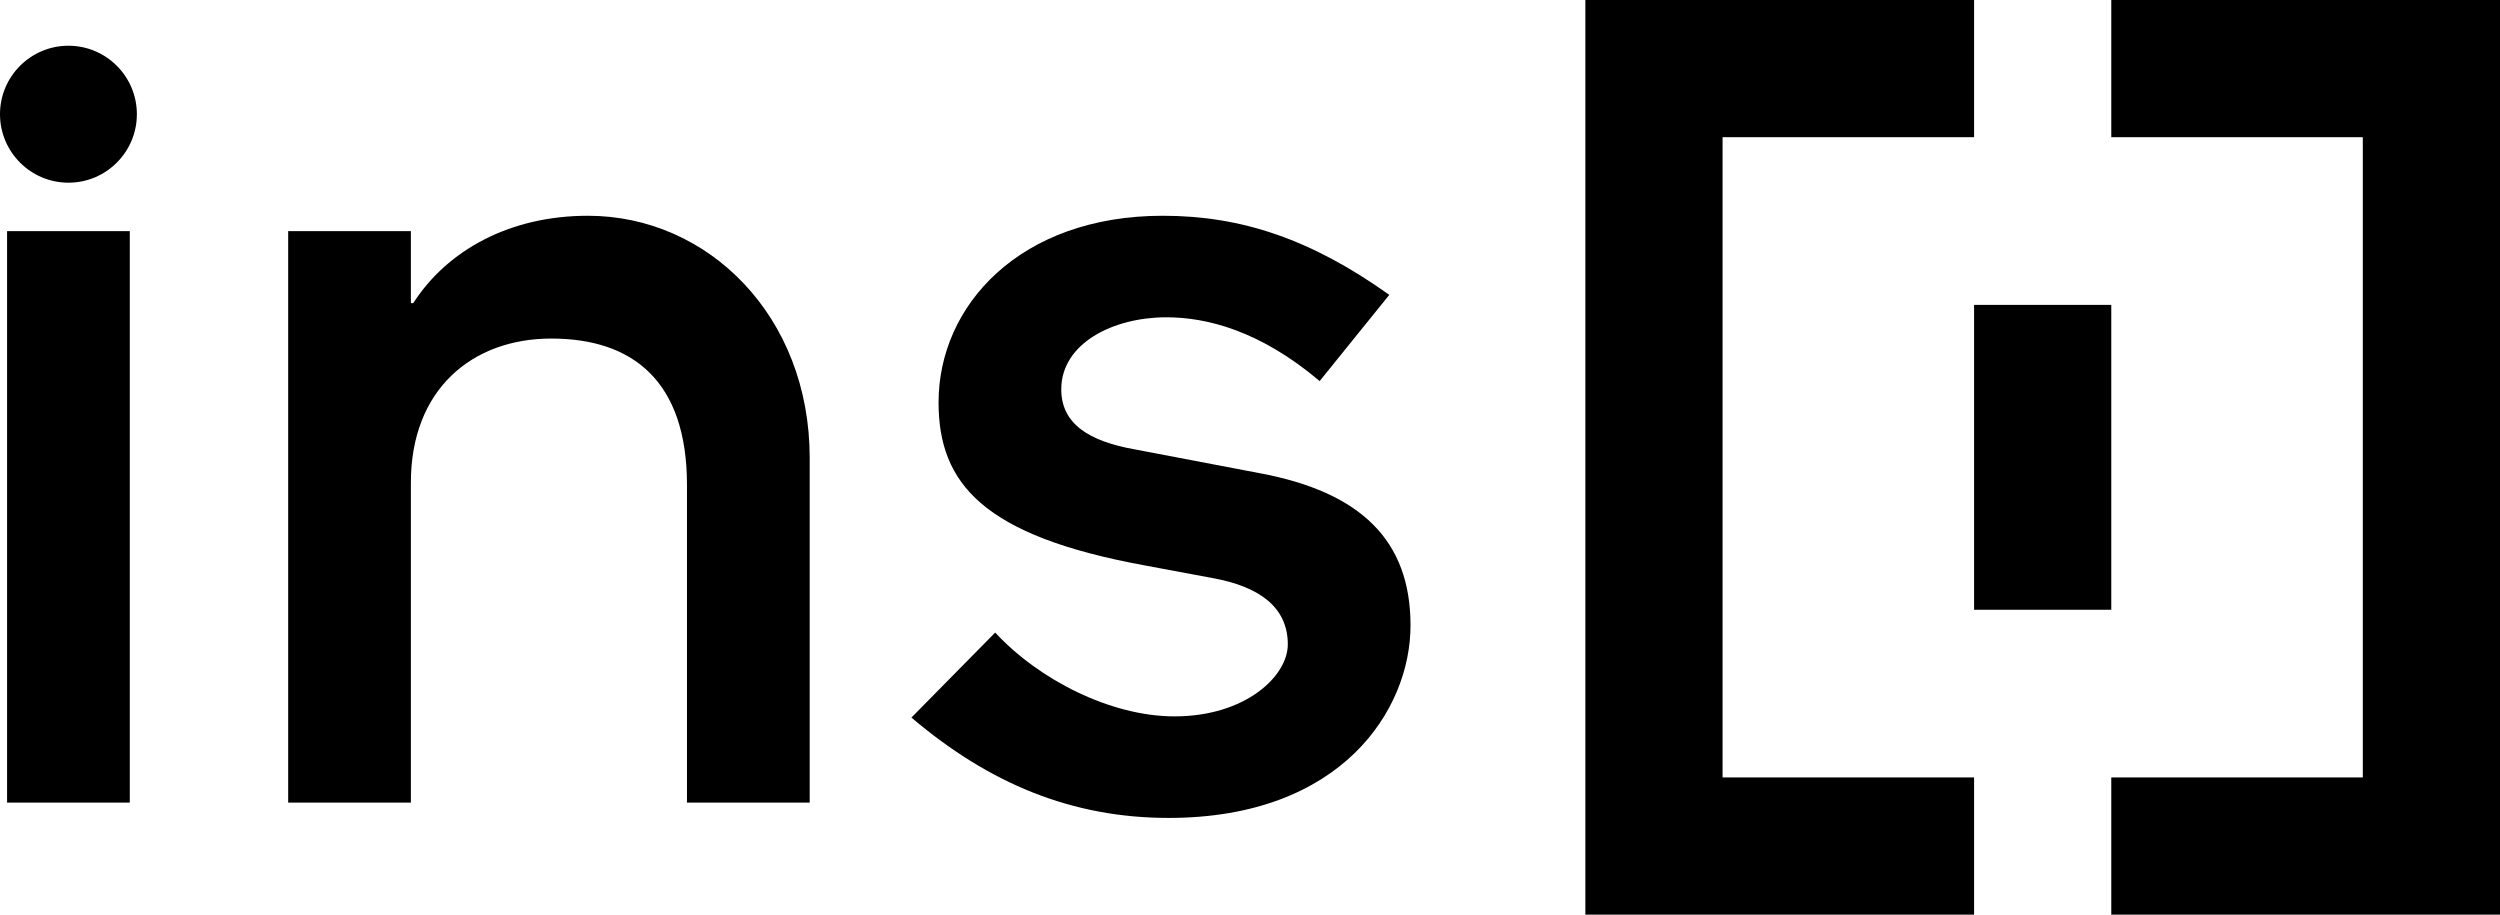
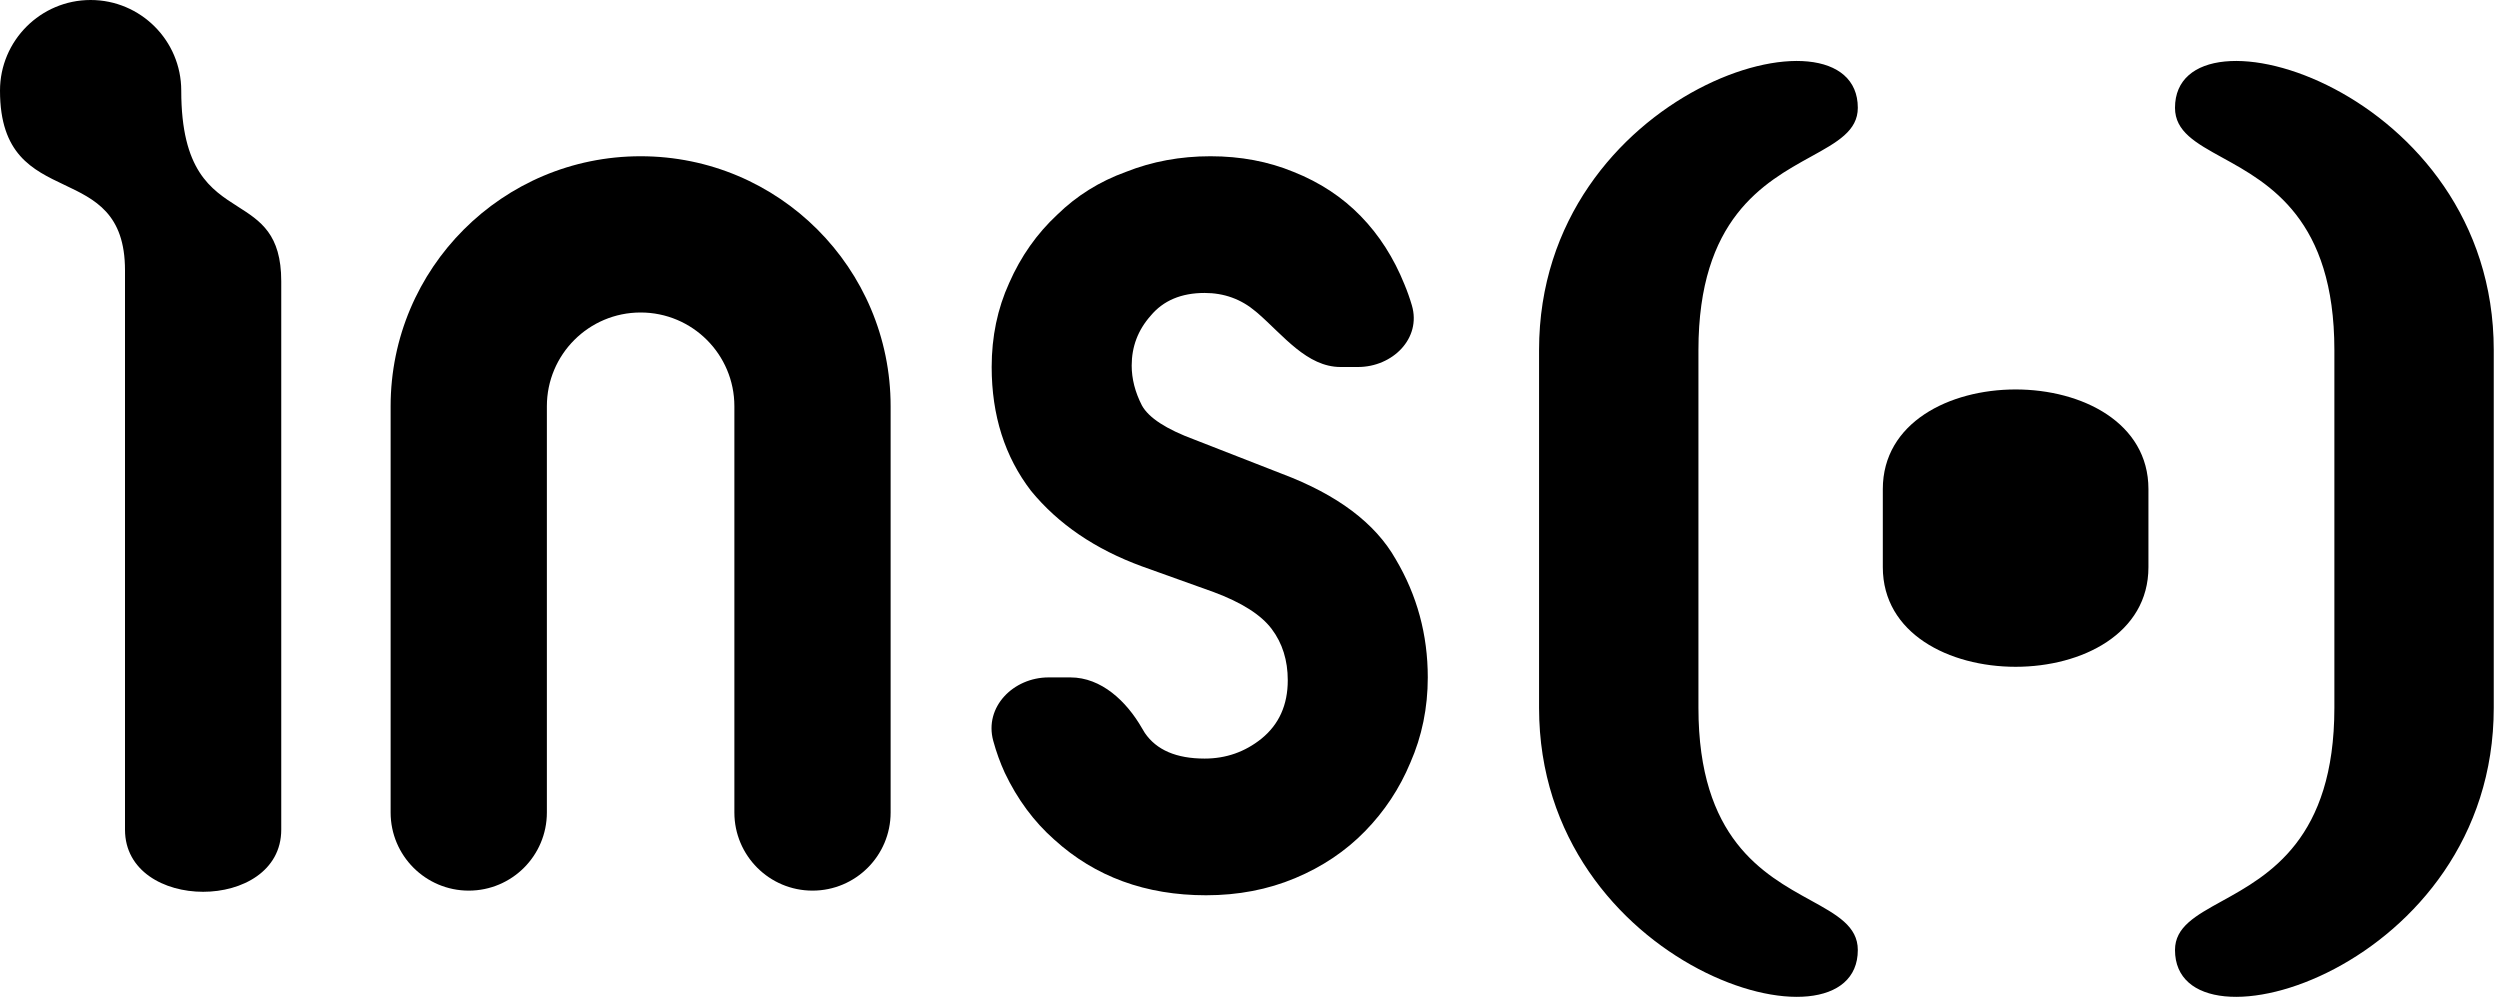
- <svg xmlns="http://www.w3.org/2000/svg" width="492" height="180" viewBox="0 0 492 180" fill="none">
-   <path fill-rule="evenodd" clip-rule="evenodd" d="M465 27H415.5V0H465H492V27V153V180H465H415.5V153H465V27ZM388.5 0V27H339V153H388.5V180H339H312V153V27V0H339H388.5ZM415.5 60H388.5V120H415.5V60Z" fill="black" />
-   <path d="M1.393 157.946H25.543V45.481H1.393V157.946ZM0 22.477C0 29.913 6.037 35.954 13.468 35.954C20.898 35.954 26.936 29.913 26.936 22.477C26.936 15.041 20.898 9 13.468 9C6.037 9 0 15.041 0 22.477Z" fill="black" />
-   <path d="M56.713 157.946H80.862V94.975C80.862 76.618 92.937 66.627 108.494 66.627C124.517 66.627 135.198 74.992 135.198 95.44V157.946H159.347V90.096C159.347 62.212 139.378 42.461 115.693 42.461C100.367 42.461 88.06 49.199 81.326 59.656H80.862V45.481H56.713V157.946Z" fill="black" />
-   <path d="M179.368 141.216C194.693 154.228 210.948 160.967 229.989 160.967C264.123 160.967 277.591 139.589 277.591 123.091C277.591 106.361 267.838 96.834 247.868 93.116L223.487 88.469C214.199 86.842 208.858 83.357 208.858 76.618C208.858 67.556 219.075 62.444 229.524 62.444C237.419 62.444 247.868 65 259.711 74.992L273.411 58.029C258.085 47.108 244.385 42.461 228.828 42.461C200.731 42.461 184.709 60.12 184.709 79.174C184.709 95.208 193.532 105.432 225.112 111.241L238.812 113.797C247.636 115.423 253.441 119.374 253.441 126.809C253.441 133.083 245.082 140.984 231.15 140.984C218.611 140.984 204.446 133.78 195.854 124.486L179.368 141.216Z" fill="black" />
+ <svg xmlns="http://www.w3.org/2000/svg" width="160" height="64" viewBox="0 0 160 64" fill="none">
+   <path fill-rule="evenodd" clip-rule="evenodd" d="M18 18C18 14.991 16.67 14.144 15.222 13.222C13.495 12.121 11.6 10.915 11.6 5.8C11.6 2.6 9 0 5.8 0C2.6 0 0 2.6 0 5.8C0 9.878 2.079 10.864 4.117 11.831C6.077 12.76 8 13.672 8 17.3V53.1C8 58.4 18 58.4 18 53.1V18ZM115.865 57.61C117.567 58.547 118.9 59.282 118.9 60.8C118.9 68 98.5 62 98.5 45.3V22.4C98.5 5.7 118.9 -0.3 118.9 6.9C118.9 8.371 117.587 9.095 115.904 10.024C112.894 11.685 108.7 14 108.7 22.4V45.3C108.7 53.664 112.858 55.954 115.865 57.61ZM139.2 6.9C139.2 -0.3 159.6 5.7 159.6 22.4V45.3C159.6 62 139.2 68 139.2 60.8C139.2 59.329 140.513 58.605 142.196 57.676C145.206 56.015 149.4 53.7 149.4 45.3V22.4C149.4 14.036 145.242 11.746 142.235 10.09C140.533 9.153 139.2 8.418 139.2 6.9ZM137.5 36.3V31.3C137.5 22.8 120.5 22.8 120.5 31.3V36.3C120.5 44.8 137.5 44.8 137.5 36.3Z" fill="black" />
+   <path fill-rule="evenodd" clip-rule="evenodd" d="M41 10C49.837 10 57 17.163 57 26V52C57 54.761 54.761 57 52 57C49.239 57 47 54.761 47 52V26C47 22.686 44.314 20 41 20C37.686 20 35 22.686 35 26V52C35 54.761 32.761 57 30 57C27.239 57 25 54.761 25 52V26C25 17.163 32.163 10 41 10Z" fill="black" />
+   <path d="M85.796 23.488C83.648 23.488 82.121 21.454 80.499 20.046C80.455 20.008 80.409 19.97 80.363 19.933C79.43 19.143 78.341 18.749 77.096 18.749C75.602 18.749 74.451 19.235 73.642 20.207C72.833 21.118 72.428 22.181 72.428 23.396C72.428 24.247 72.646 25.098 73.082 25.948C73.517 26.738 74.638 27.467 76.442 28.135L82.043 30.322C85.591 31.659 88.018 33.482 89.325 35.79C90.694 38.099 91.378 40.62 91.378 43.354C91.378 45.298 91.005 47.121 90.258 48.822C89.574 50.462 88.609 51.92 87.364 53.196C86.12 54.472 84.626 55.475 82.883 56.204C81.141 56.933 79.243 57.297 77.189 57.297C73.331 57.297 70.095 56.113 67.481 53.743C66.174 52.589 65.116 51.161 64.307 49.46C64.011 48.815 63.764 48.133 63.568 47.414C62.975 45.242 64.858 43.354 67.109 43.354H68.504C70.49 43.354 72.095 44.881 73.085 46.602C73.144 46.705 73.205 46.807 73.269 46.908C74.015 48.002 75.291 48.549 77.096 48.549C78.465 48.549 79.678 48.123 80.737 47.273C81.857 46.361 82.417 45.116 82.417 43.536C82.417 42.261 82.075 41.167 81.39 40.256C80.705 39.344 79.461 38.555 77.656 37.886L73.082 36.246C70.095 35.152 67.73 33.542 65.987 31.416C64.307 29.229 63.467 26.586 63.467 23.488C63.467 21.543 63.84 19.751 64.587 18.111C65.334 16.41 66.361 14.951 67.668 13.736C68.912 12.521 70.375 11.61 72.055 11.002C73.735 10.334 75.54 10 77.469 10C79.398 10 81.172 10.334 82.79 11.002C84.471 11.671 85.902 12.612 87.084 13.828C88.267 15.043 89.2 16.501 89.885 18.202C90.067 18.639 90.225 19.085 90.359 19.54C90.983 21.659 89.121 23.488 86.912 23.488H85.796Z" fill="black" />
</svg>
